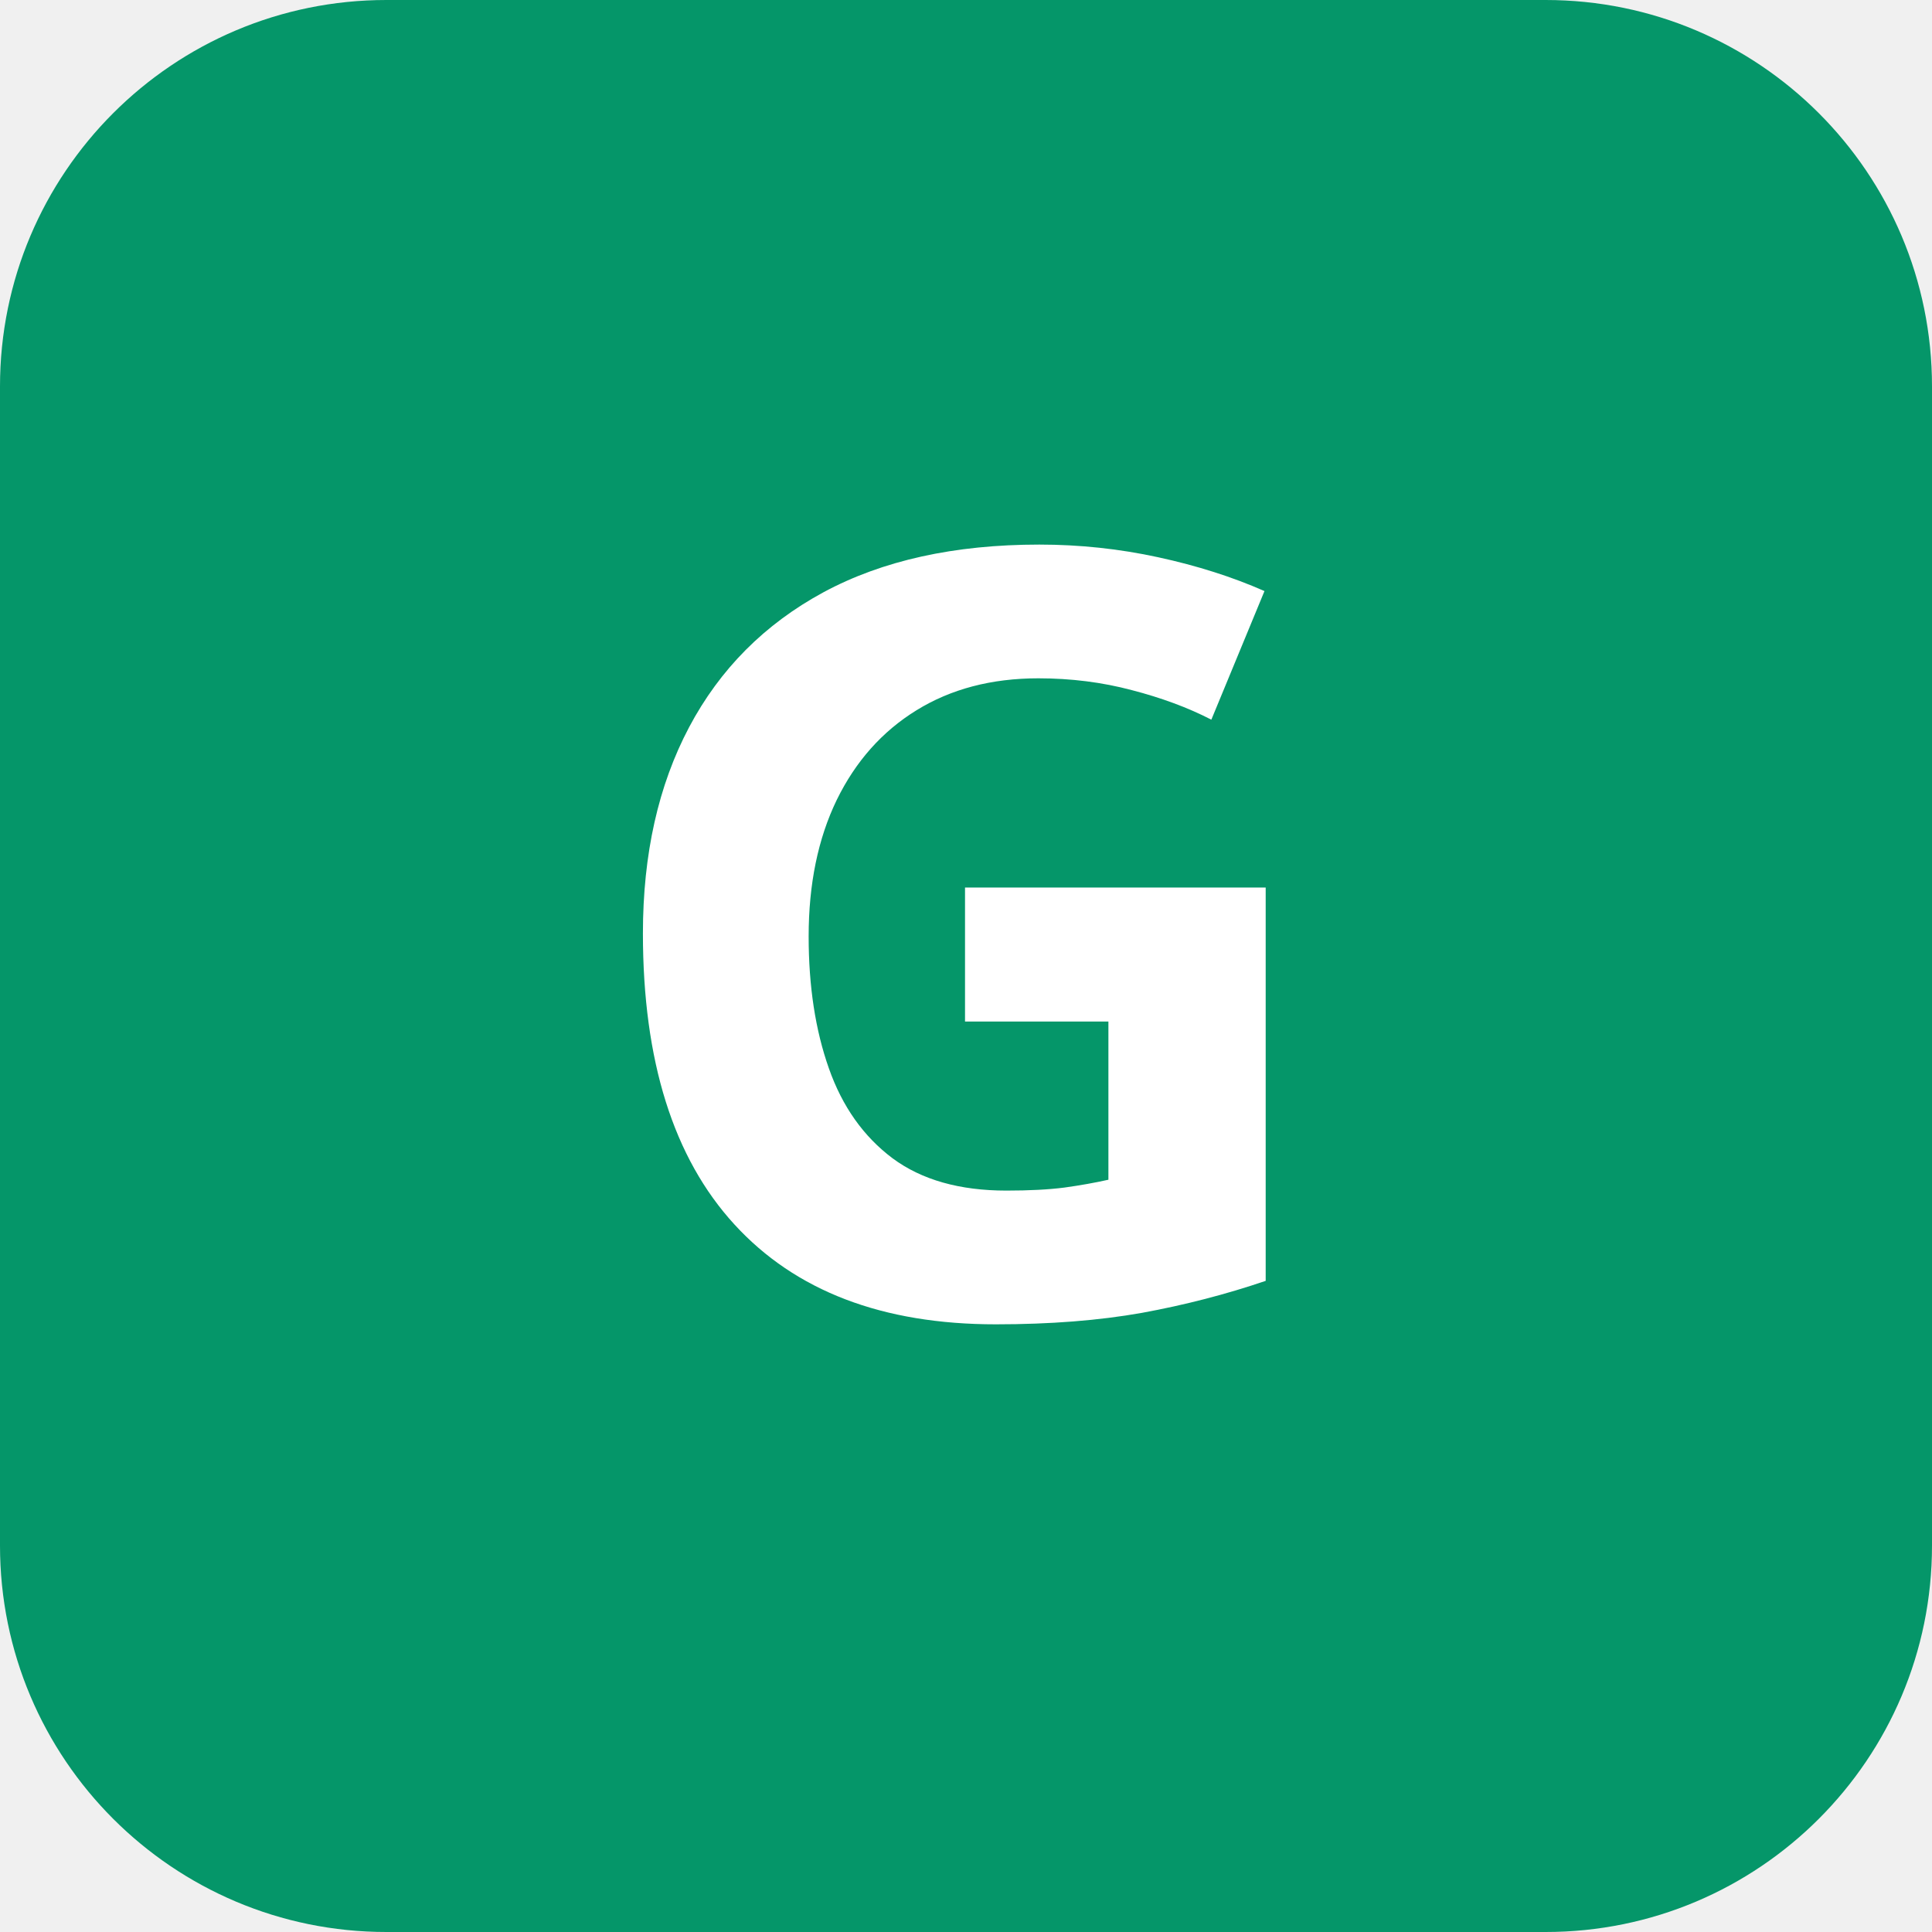
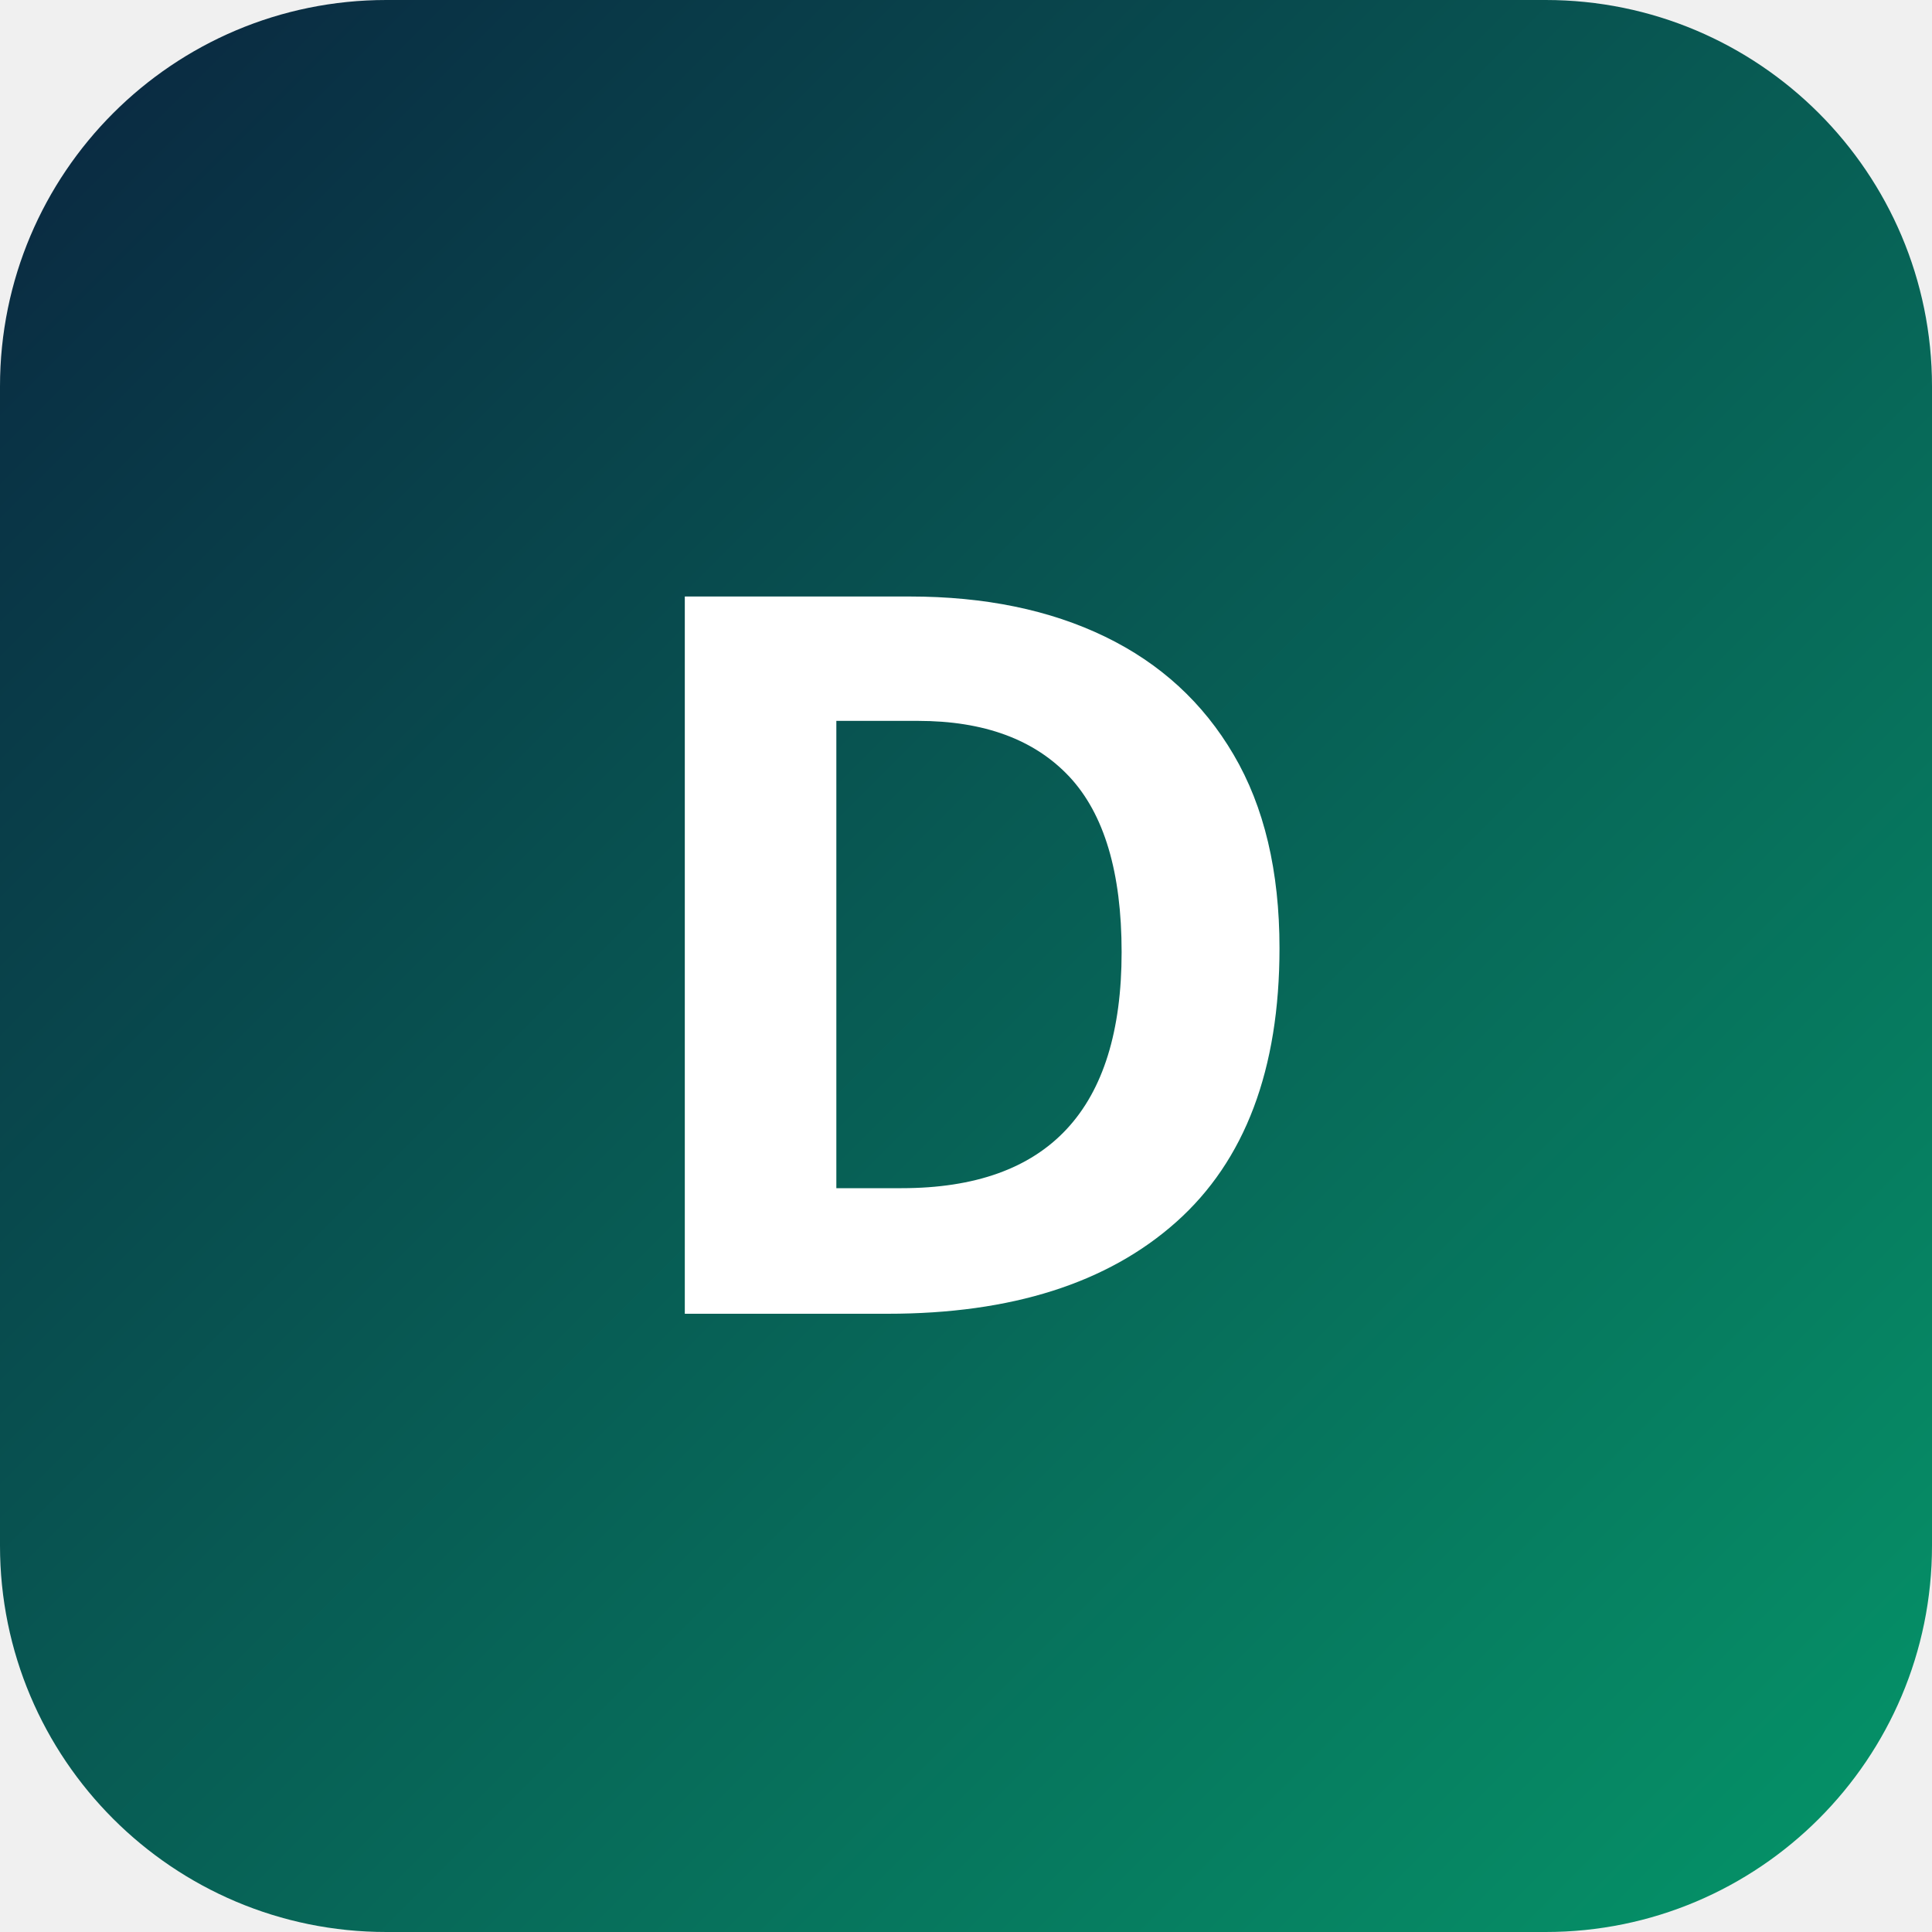
<svg xmlns="http://www.w3.org/2000/svg" viewBox="0 0 100 100">
-   <rect width="100" height="100" rx="20" fill="#059669" />
-   <text x="50" y="68" font-size="55" text-anchor="middle" fill="white" font-family="sans-serif" font-weight="bold">G</text>
+   <defs>
+     <linearGradient id="g" x1="0" x2="1" y1="0" y2="1">
+       <stop offset="0" stop-color="#0A2540" />
+       <stop offset="1" stop-color="#059669" />
+     </linearGradient>
+   </defs>
+   <rect width="100" height="100" rx="20" fill="url(#g)" />
+   <text x="50" y="68" font-size="52" text-anchor="middle" fill="white" font-family="sans-serif" font-weight="900">D</text>
</svg>
